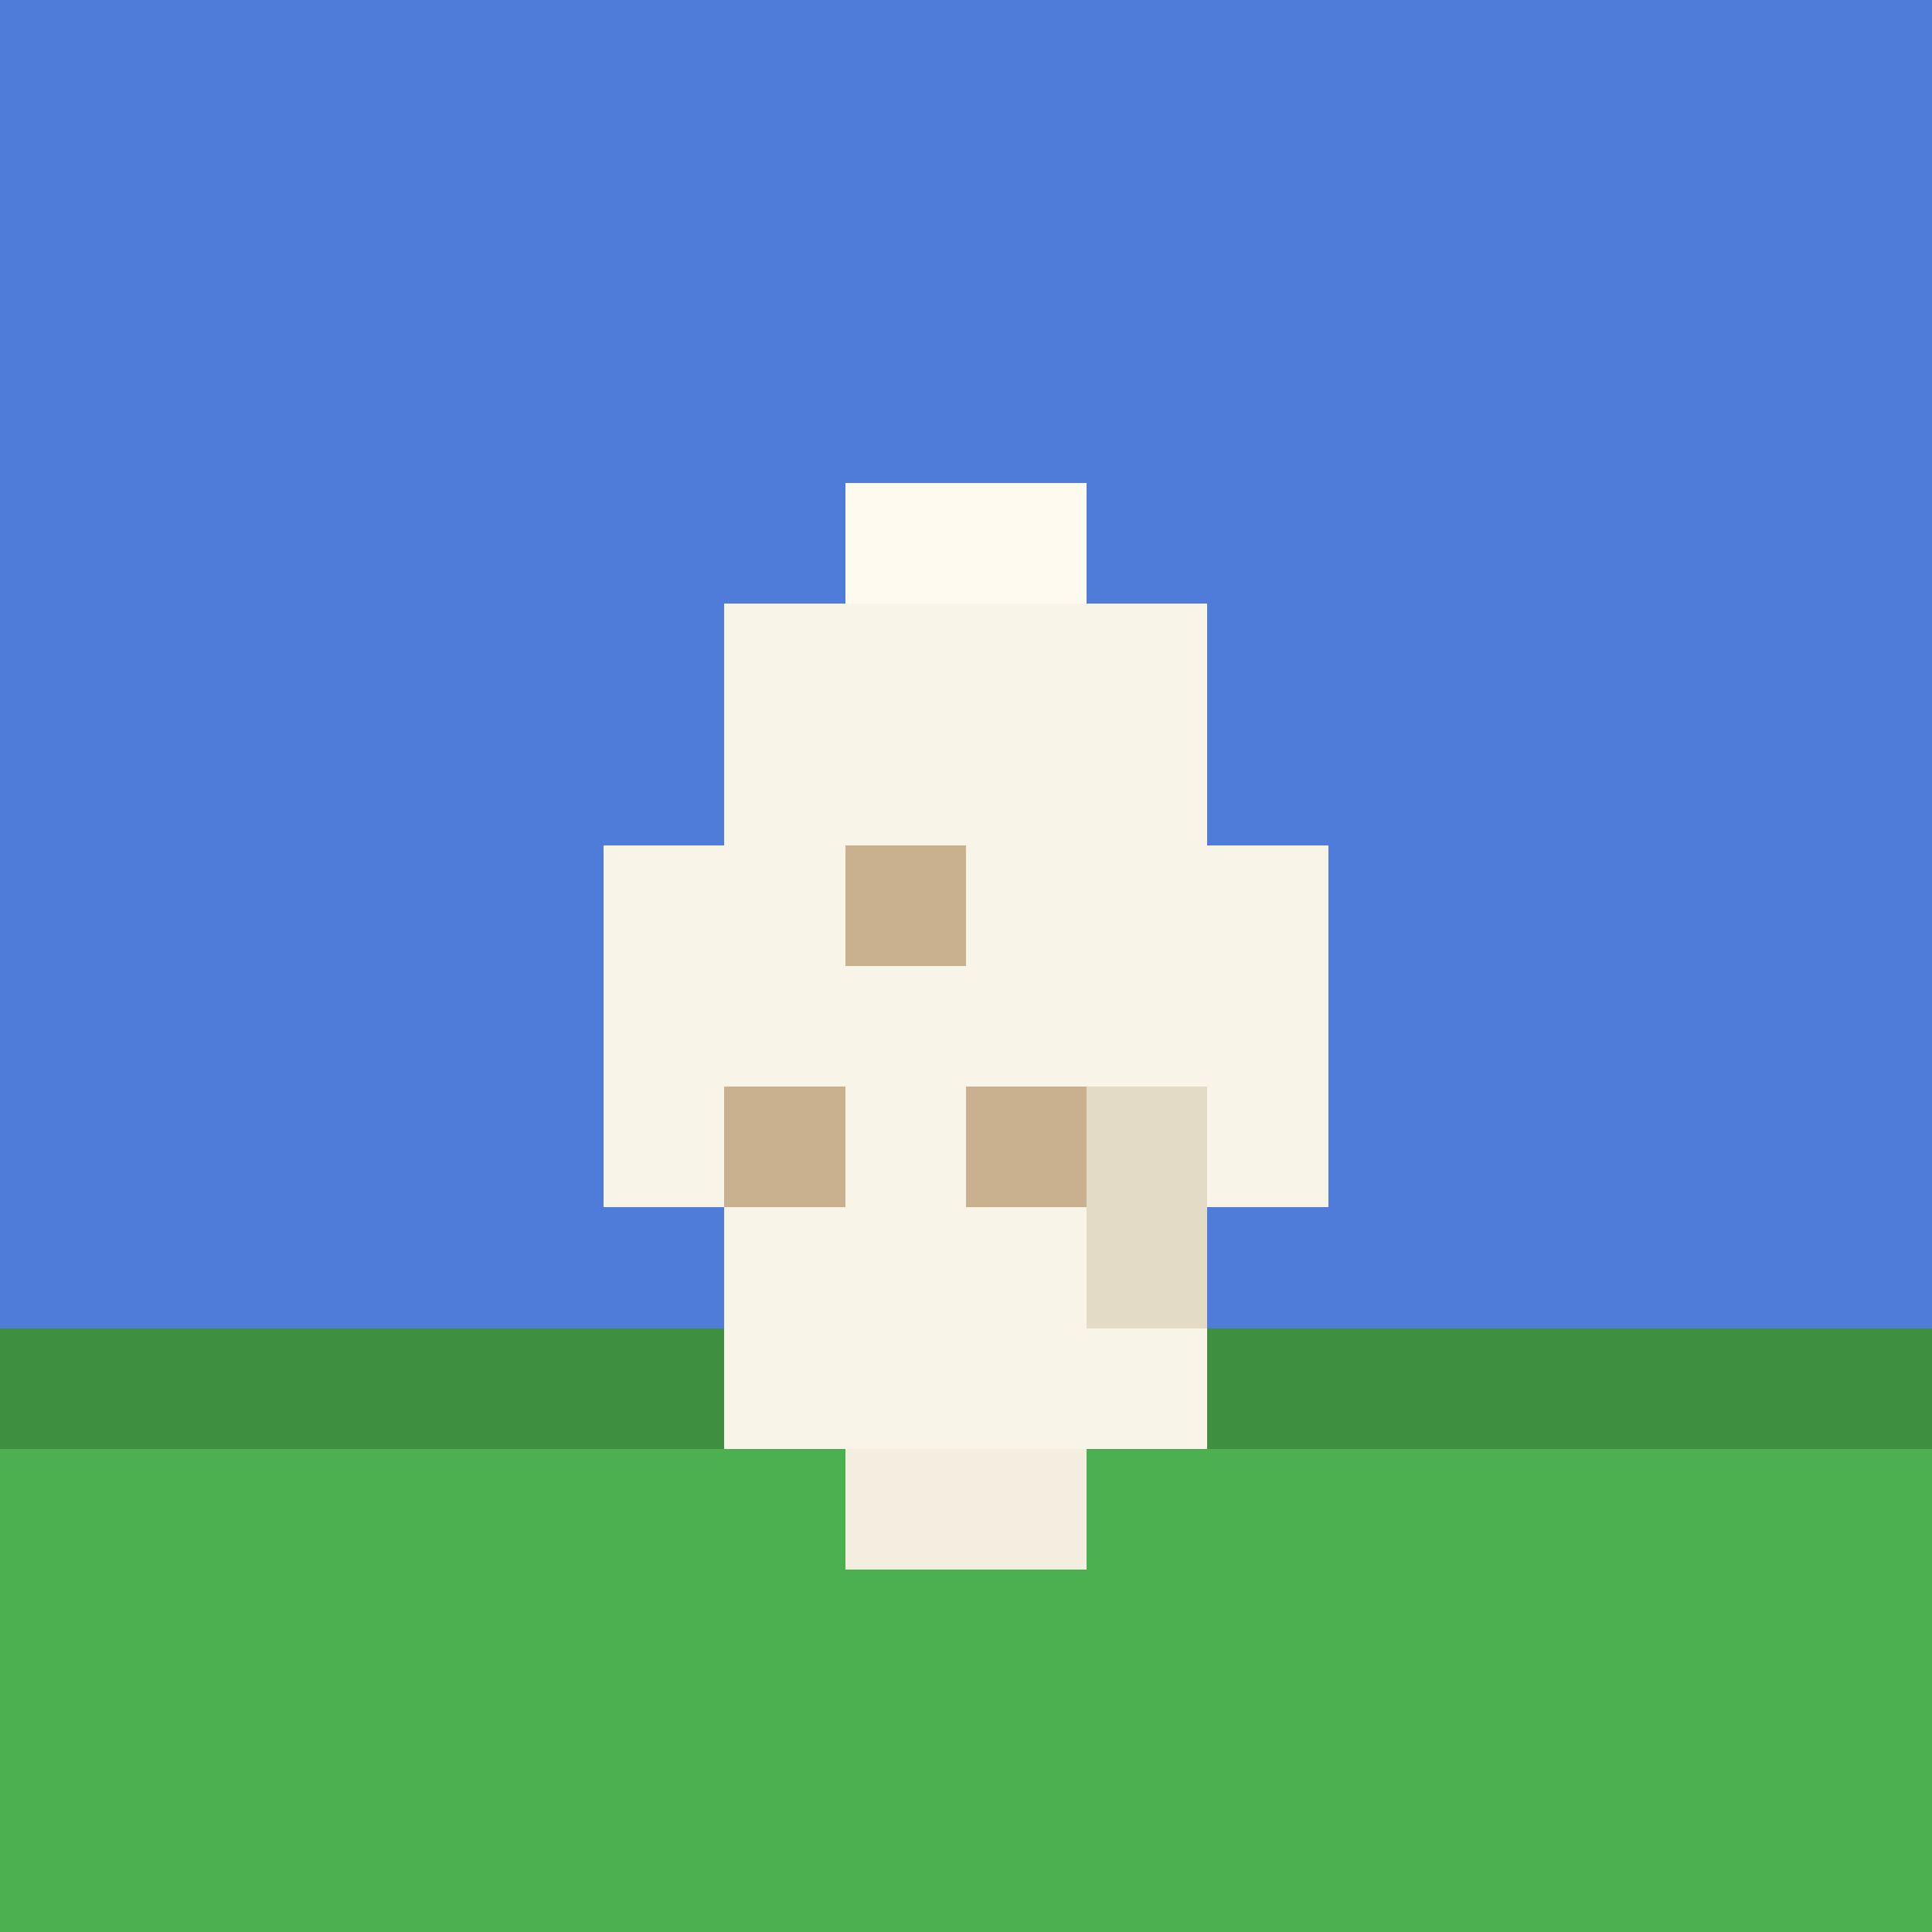
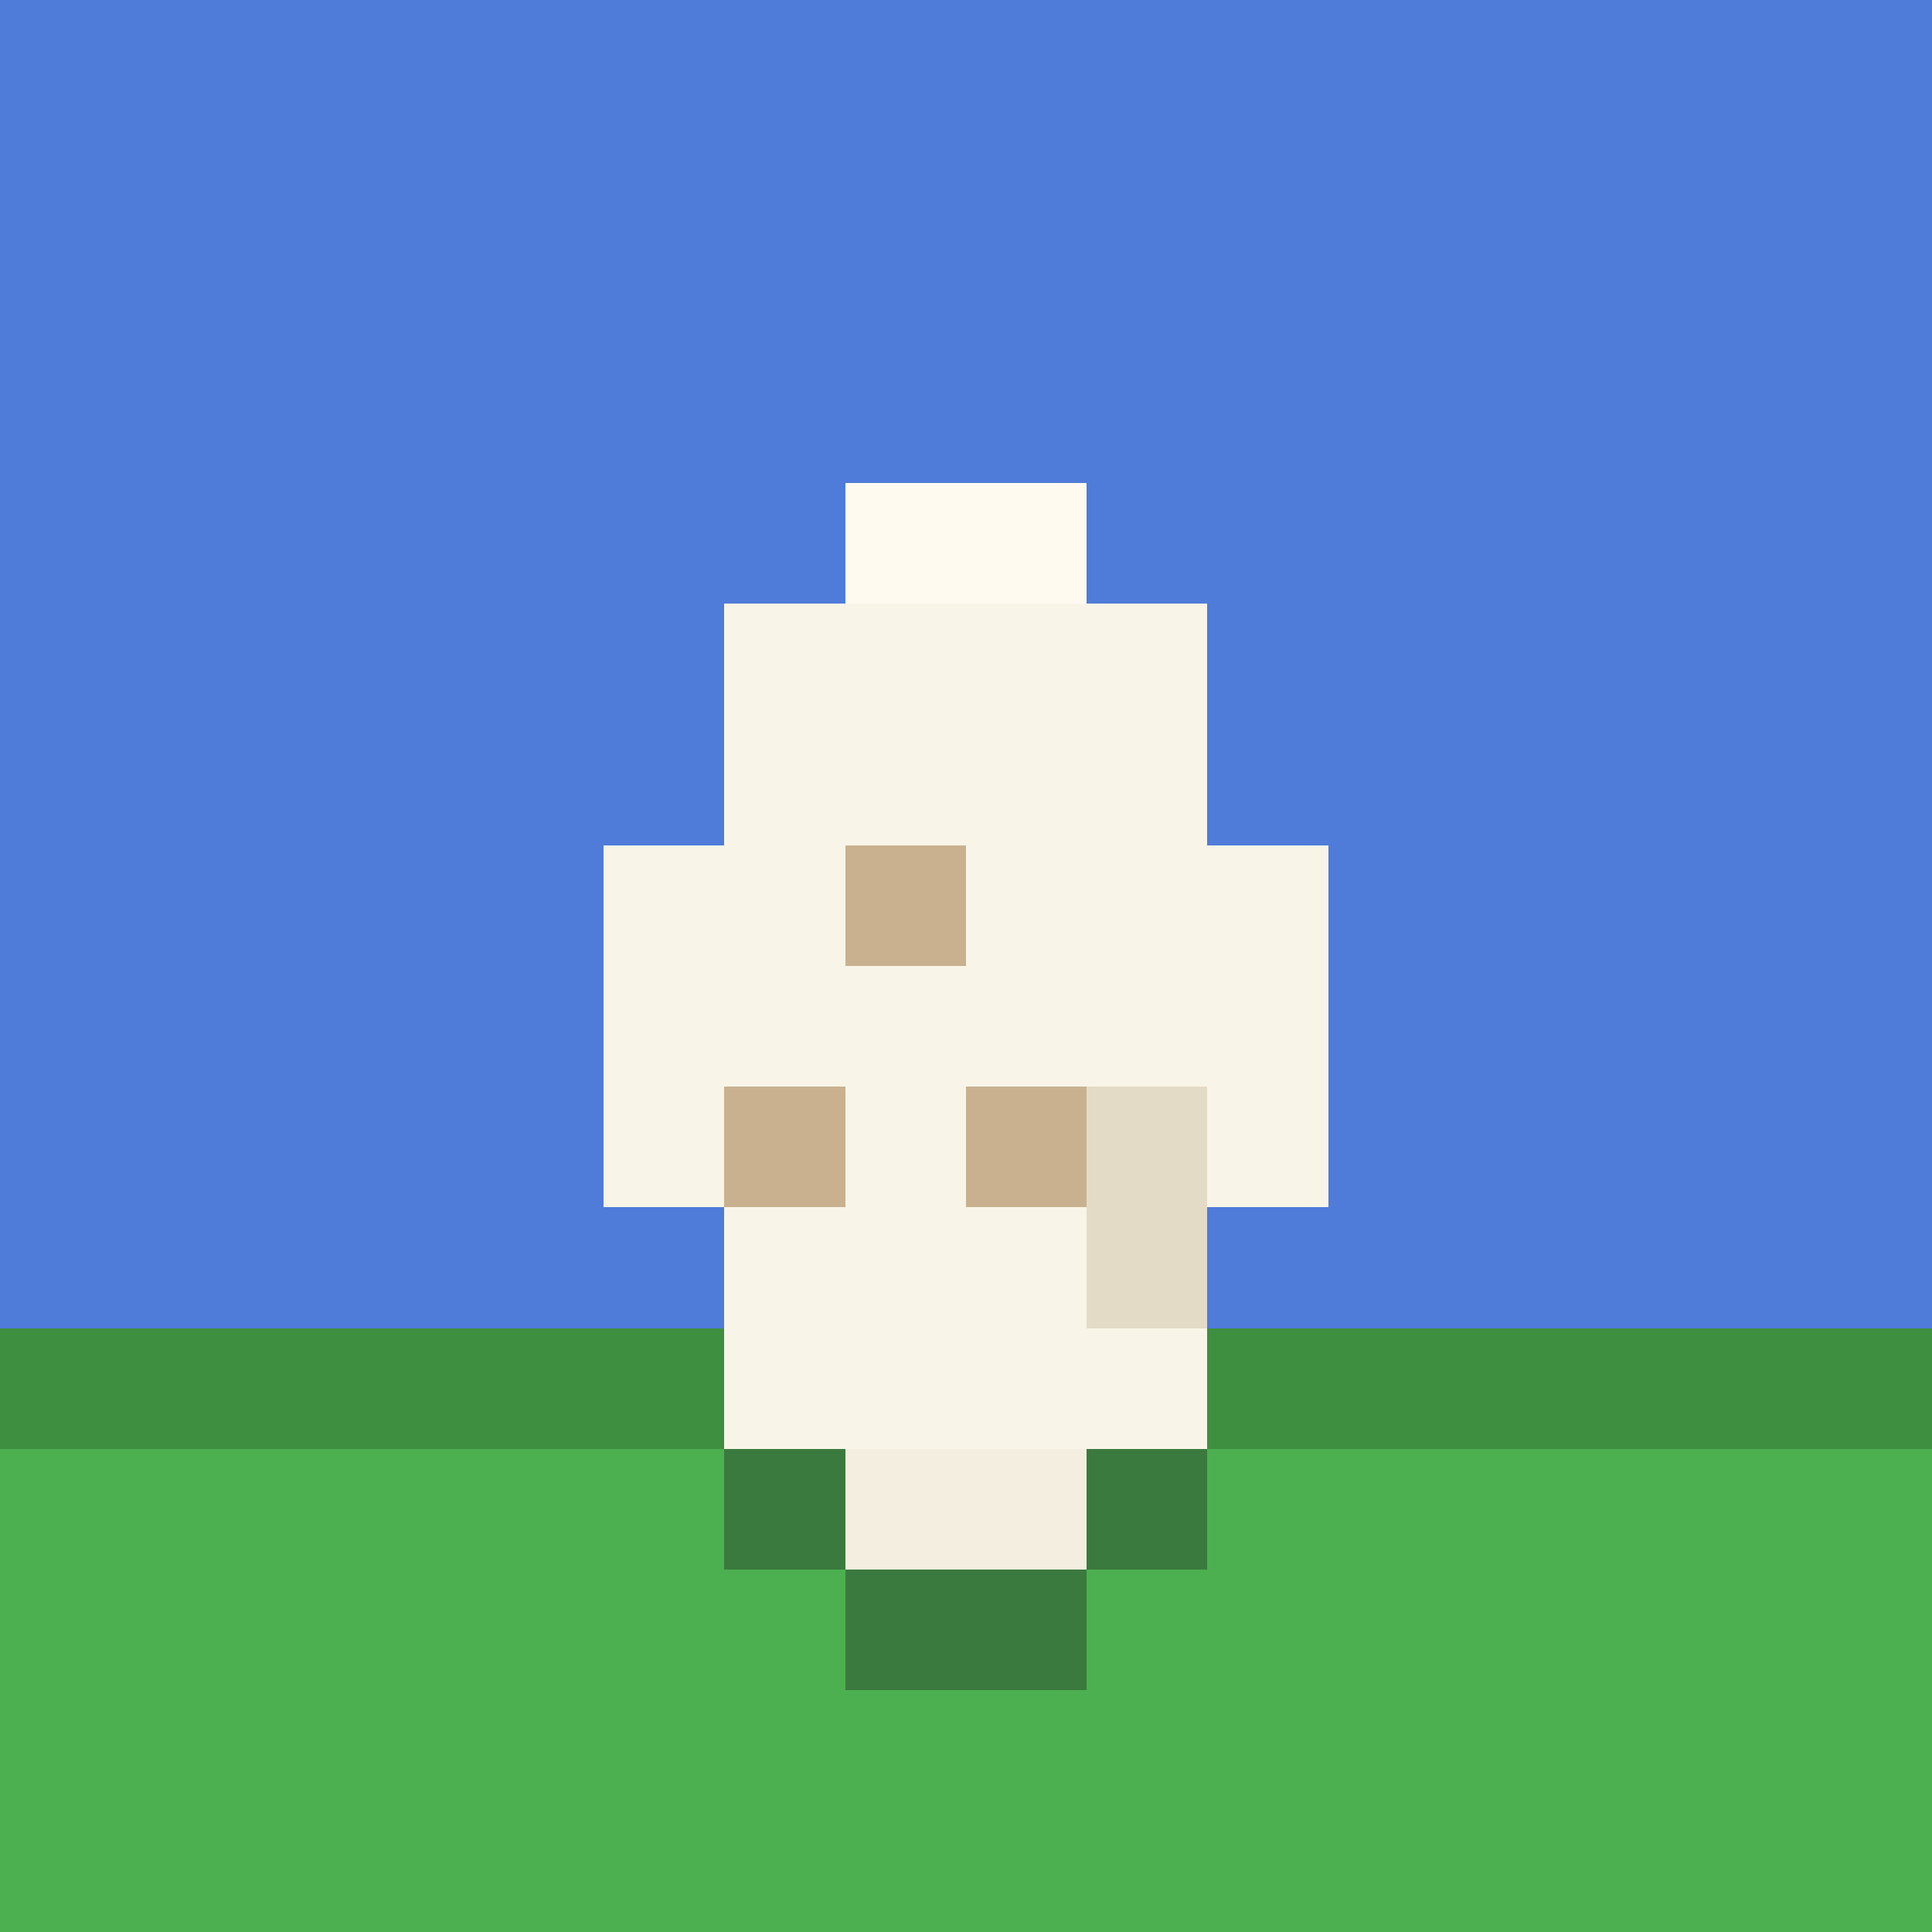
<svg xmlns="http://www.w3.org/2000/svg" width="128" height="128" viewBox="0 0 16 16" shape-rendering="crispEdges">
  <rect width="16" height="16" fill="#4f7bd9" />
  <rect y="11" width="16" height="1" fill="#3f8f41" />
  <rect y="12" width="16" height="4" fill="#4caf50" />
+   <rect x="6" y="12" width="4" height="1" fill="#3b7a3e" />
+   <rect x="7" y="13" width="2" height="1" fill="#3b7a3e" />
  <rect x="7" y="4" width="2" height="1" fill="#fffaf0" />
  <rect x="6" y="5" width="4" height="1" fill="#f8f5e8" />
  <rect x="6" y="6" width="4" height="1" fill="#f8f5e8" />
  <rect x="5" y="7" width="6" height="1" fill="#f8f5e8" />
  <rect x="5" y="8" width="6" height="1" fill="#f8f5e8" />
  <rect x="5" y="9" width="6" height="1" fill="#f8f5e8" />
  <rect x="6" y="10" width="4" height="1" fill="#f8f5e8" />
  <rect x="6" y="11" width="4" height="1" fill="#f8f5e8" />
  <rect x="7" y="12" width="2" height="1" fill="#f3eedf" />
  <rect x="9" y="9" width="1" height="1" fill="#e4dbc7" />
  <rect x="9" y="10" width="1" height="1" fill="#e4dbc7" />
  <rect x="7" y="7" width="1" height="1" fill="#c9b18f" />
  <rect x="6" y="9" width="1" height="1" fill="#c9b18f" />
  <rect x="8" y="9" width="1" height="1" fill="#c9b18f" />
</svg>
